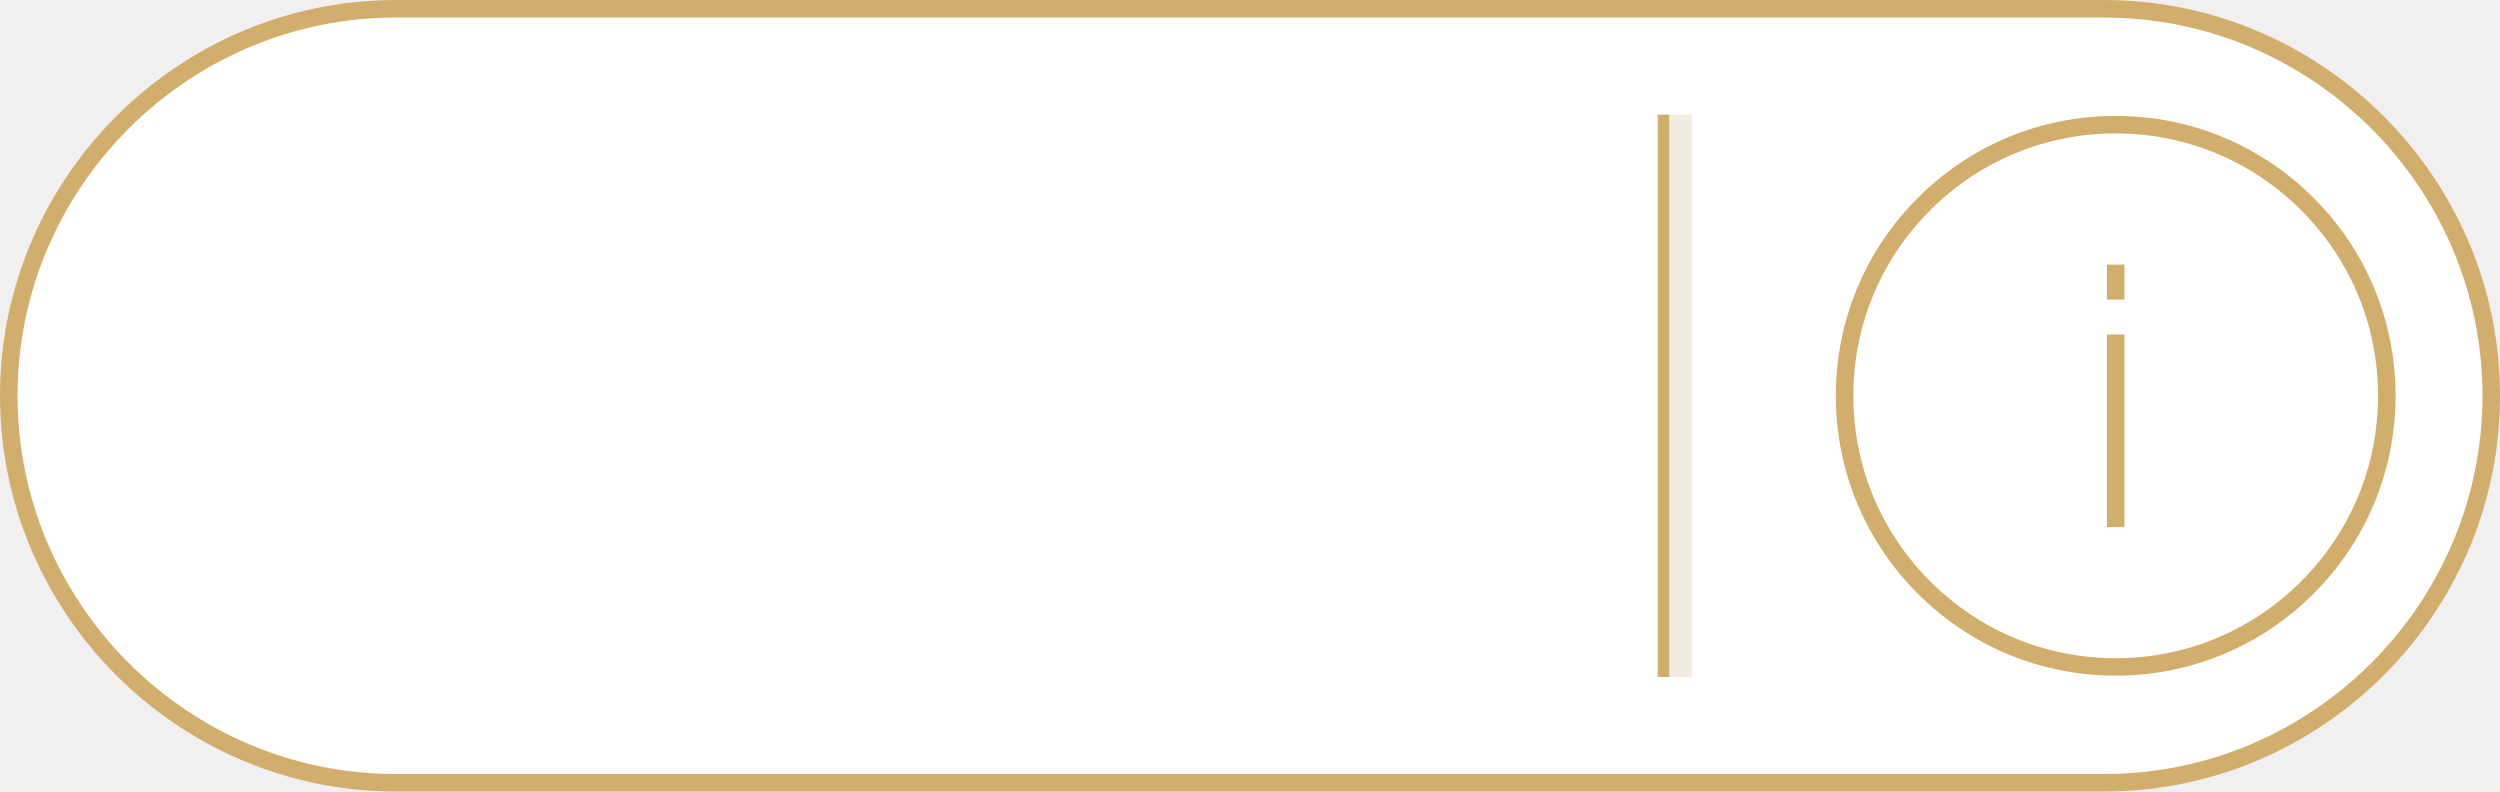
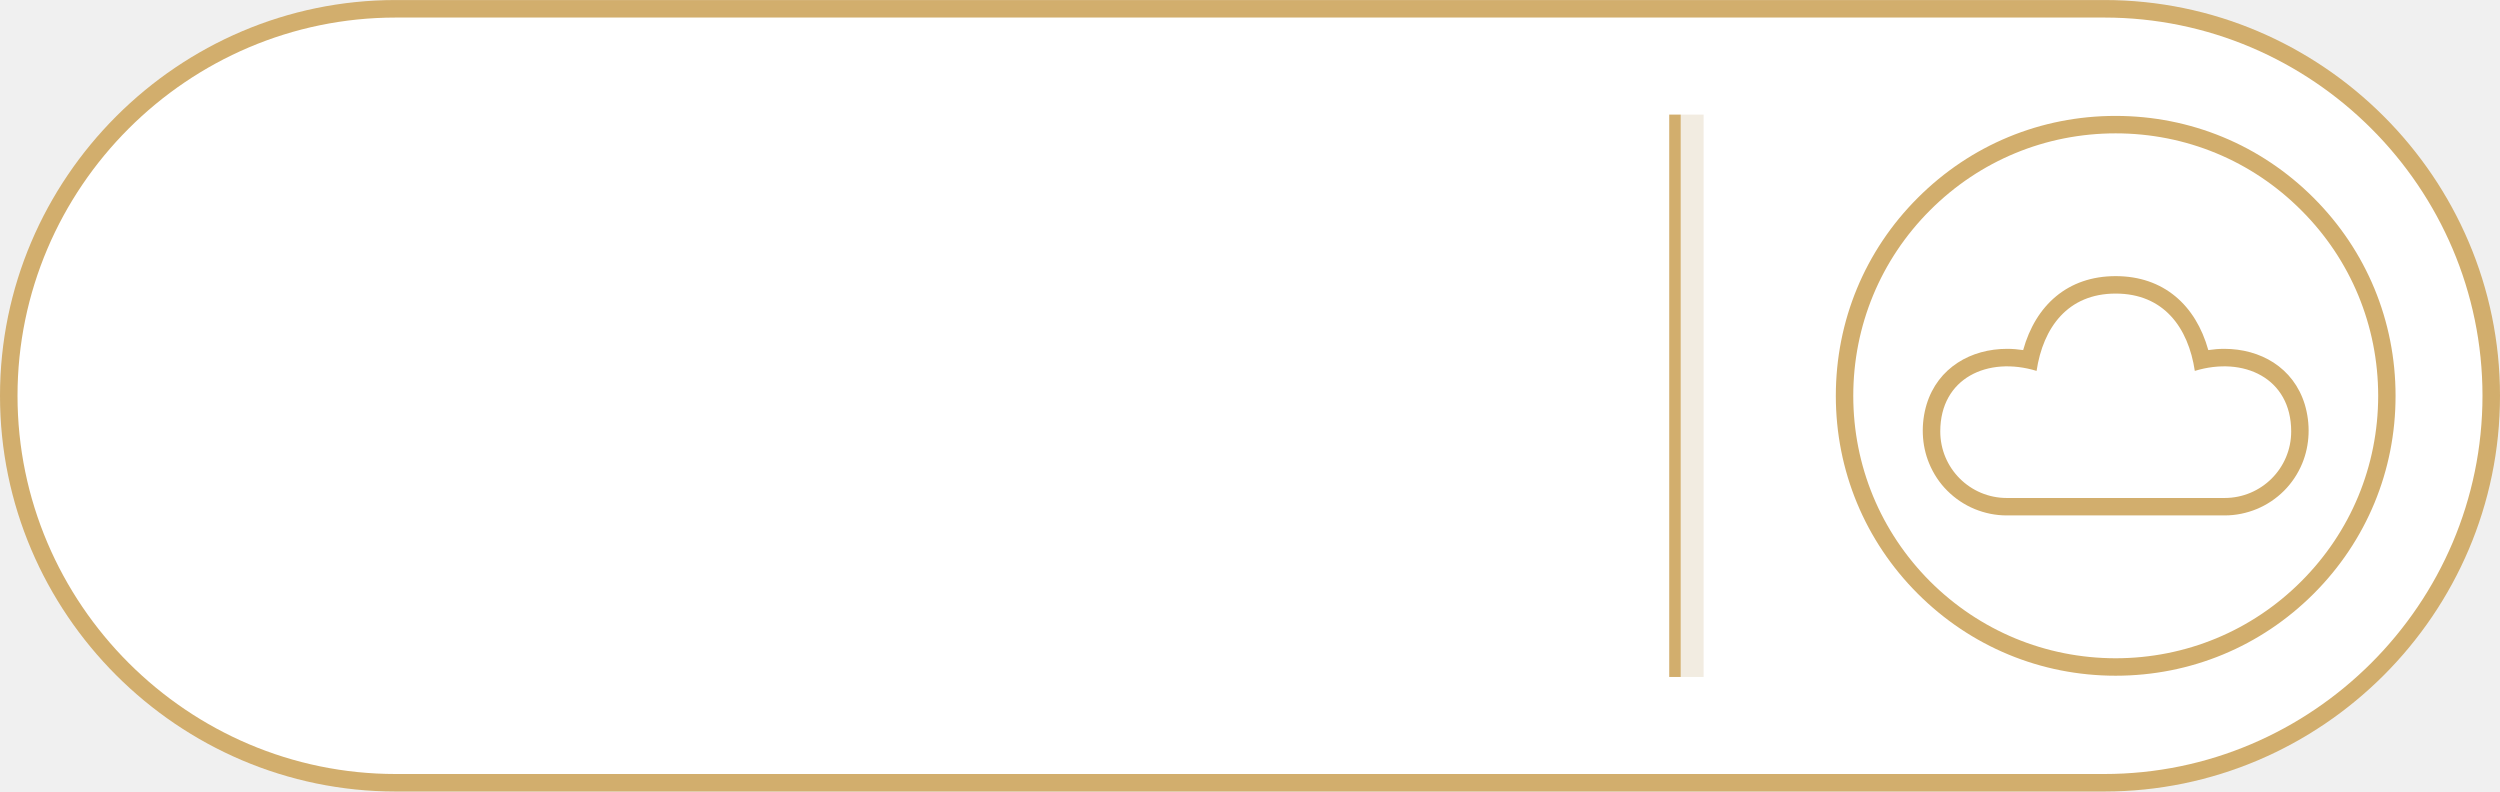
<svg xmlns="http://www.w3.org/2000/svg" xml:space="preserve" width="3.411in" height="1.08in" version="1.1" style="shape-rendering:geometricPrecision; text-rendering:geometricPrecision; image-rendering:optimizeQuality; fill-rule:evenodd; clip-rule:evenodd" viewBox="0 0 34110 10799">
  <defs>
    <style type="text/css">
   
    .fil0 {fill:#D2AE6D}
+     .fil3 {fill:#D2AE6D}
    .fil2 {fill:#F2ECE1}
    .fil1 {fill:white}
   
  </style>
  </defs>
  <g id="Layer_x0020_1">
-     <g id="_2555776401616">
+     <g id="_1742902478416">
      <path class="fil0" d="M5399 0l23312 0c2969,0 5399,2430 5399,5399l0 1c0,2969 -2430,5399 -5399,5399l-23312 0c-2969,0 -5399,-2430 -5399,-5399l0 -1c0,-2969 2430,-5399 5399,-5399z" />
-       <path class="fil1" d="M5400 239l23311 0c2838,0 5160,2322 5160,5160l0 0c0,2839 -2322,5161 -5160,5161l-23311 0c-2839,0 -5161,-2322 -5161,-5161l0 0c0,-2838 2322,-5160 5161,-5160z" />
-       <path class="fil0" d="M28866 9218c1020,0 1979,-398 2701,-1119 721,-721 1118,-1680 1118,-2699 0,-1020 -397,-1979 -1118,-2700 -722,-722 -1681,-1119 -2701,-1119 -1020,0 -1978,397 -2700,1119 -721,721 -1118,1680 -1118,2700 0,1019 397,1978 1118,2699 722,721 1680,1119 2700,1119zm-119 -5608l239 0 0 477 -239 0 0 -477zm0 954l239 0 0 2626 -239 0 0 -2626zm-2412 -1696c676,-676 1576,-1048 2531,-1048 956,0 1856,372 2531,1048 677,677 1049,1575 1049,2532 0,956 -372,1854 -1049,2531 -675,676 -1575,1049 -2531,1049 -955,0 -1855,-373 -2531,-1049 -676,-677 -1048,-1575 -1048,-2531 0,-957 372,-1855 1048,-2532z" />
-       <polygon class="fil2" points="23087,1563 22775,1563 22775,9236 23087,9236 " />
-       <polygon class="fil0" points="22618,1563 22775,1563 22775,9236 22618,9236 " />
+       <path class="fil1" d="M5400 239l23311 0c2838,0 5160,2322 5160,5160 0,2839 -2322,5161 -5160,5161l-23311 0c-2839,0 -5161,-2322 -5161,-5161 0,-2838 2322,-5160 5161,-5160z" />
+       <polygon class="fil1" points="22618,1563 22775,1563 22775,9236 22618,9236 " />
+       <path class="fil0" d="M26738 6529l0 0zm4829 -3830c-721,-721 -1680,-1118 -2701,-1118 -1020,-1 -1979,396 -2700,1118 -722,721 -1118,1680 -1118,2701 0,1020 397,1979 1118,2700 722,722 1680,1119 2700,1119 1021,0 1980,-397 2702,-1119 721,-721 1118,-1680 1117,-2700 0,-1021 -396,-1979 -1118,-2701zm-2701 6282c-956,-1 -1855,-374 -2532,-1049 -675,-677 -1048,-1576 -1048,-2532 0,-956 373,-1857 1048,-2532 677,-677 1576,-1049 2532,-1049 956,0 1857,372 2532,1049 677,675 1049,1576 1050,2532 -1,957 -373,1855 -1050,2532 -675,675 -1574,1048 -2532,1049zm2128 -2452l0 0zm-2128 -2524c654,0 991,462 1080,1055 665,-203 1315,97 1315,826 0,502 -406,908 -909,908l-2971 0c-502,0 -908,-406 -908,-908 0,-729 649,-1029 1314,-826 89,-593 427,-1055 1079,-1055l0 0zm1486 3027c154,0 302,-31 438,-87 141,-58 268,-144 373,-249 105,-105 190,-232 248,-372 106,-255 114,-545 35,-808 -77,-250 -227,-440 -425,-569 -192,-124 -425,-188 -674,-188 -71,0 -143,6 -217,17 -171,-612 -609,-1009 -1264,-1009 -654,0 -1092,397 -1262,1009 -74,-11 -147,-17 -218,-17 -248,0 -482,64 -673,188 -199,129 -349,319 -426,569 -79,263 -71,553 35,808 58,140 142,267 248,372 105,105 232,191 373,249 136,56 284,87 438,87l2971 0z" />
+       <g>
+         <polygon class="fil2" points="23244,1563 22932,1563 22932,9236 23244,9236 " />
+         <polygon class="fil3" points="22775,1563 22932,1563 22932,9236 22775,9236 " />
+       </g>
    </g>
  </g>
</svg>
